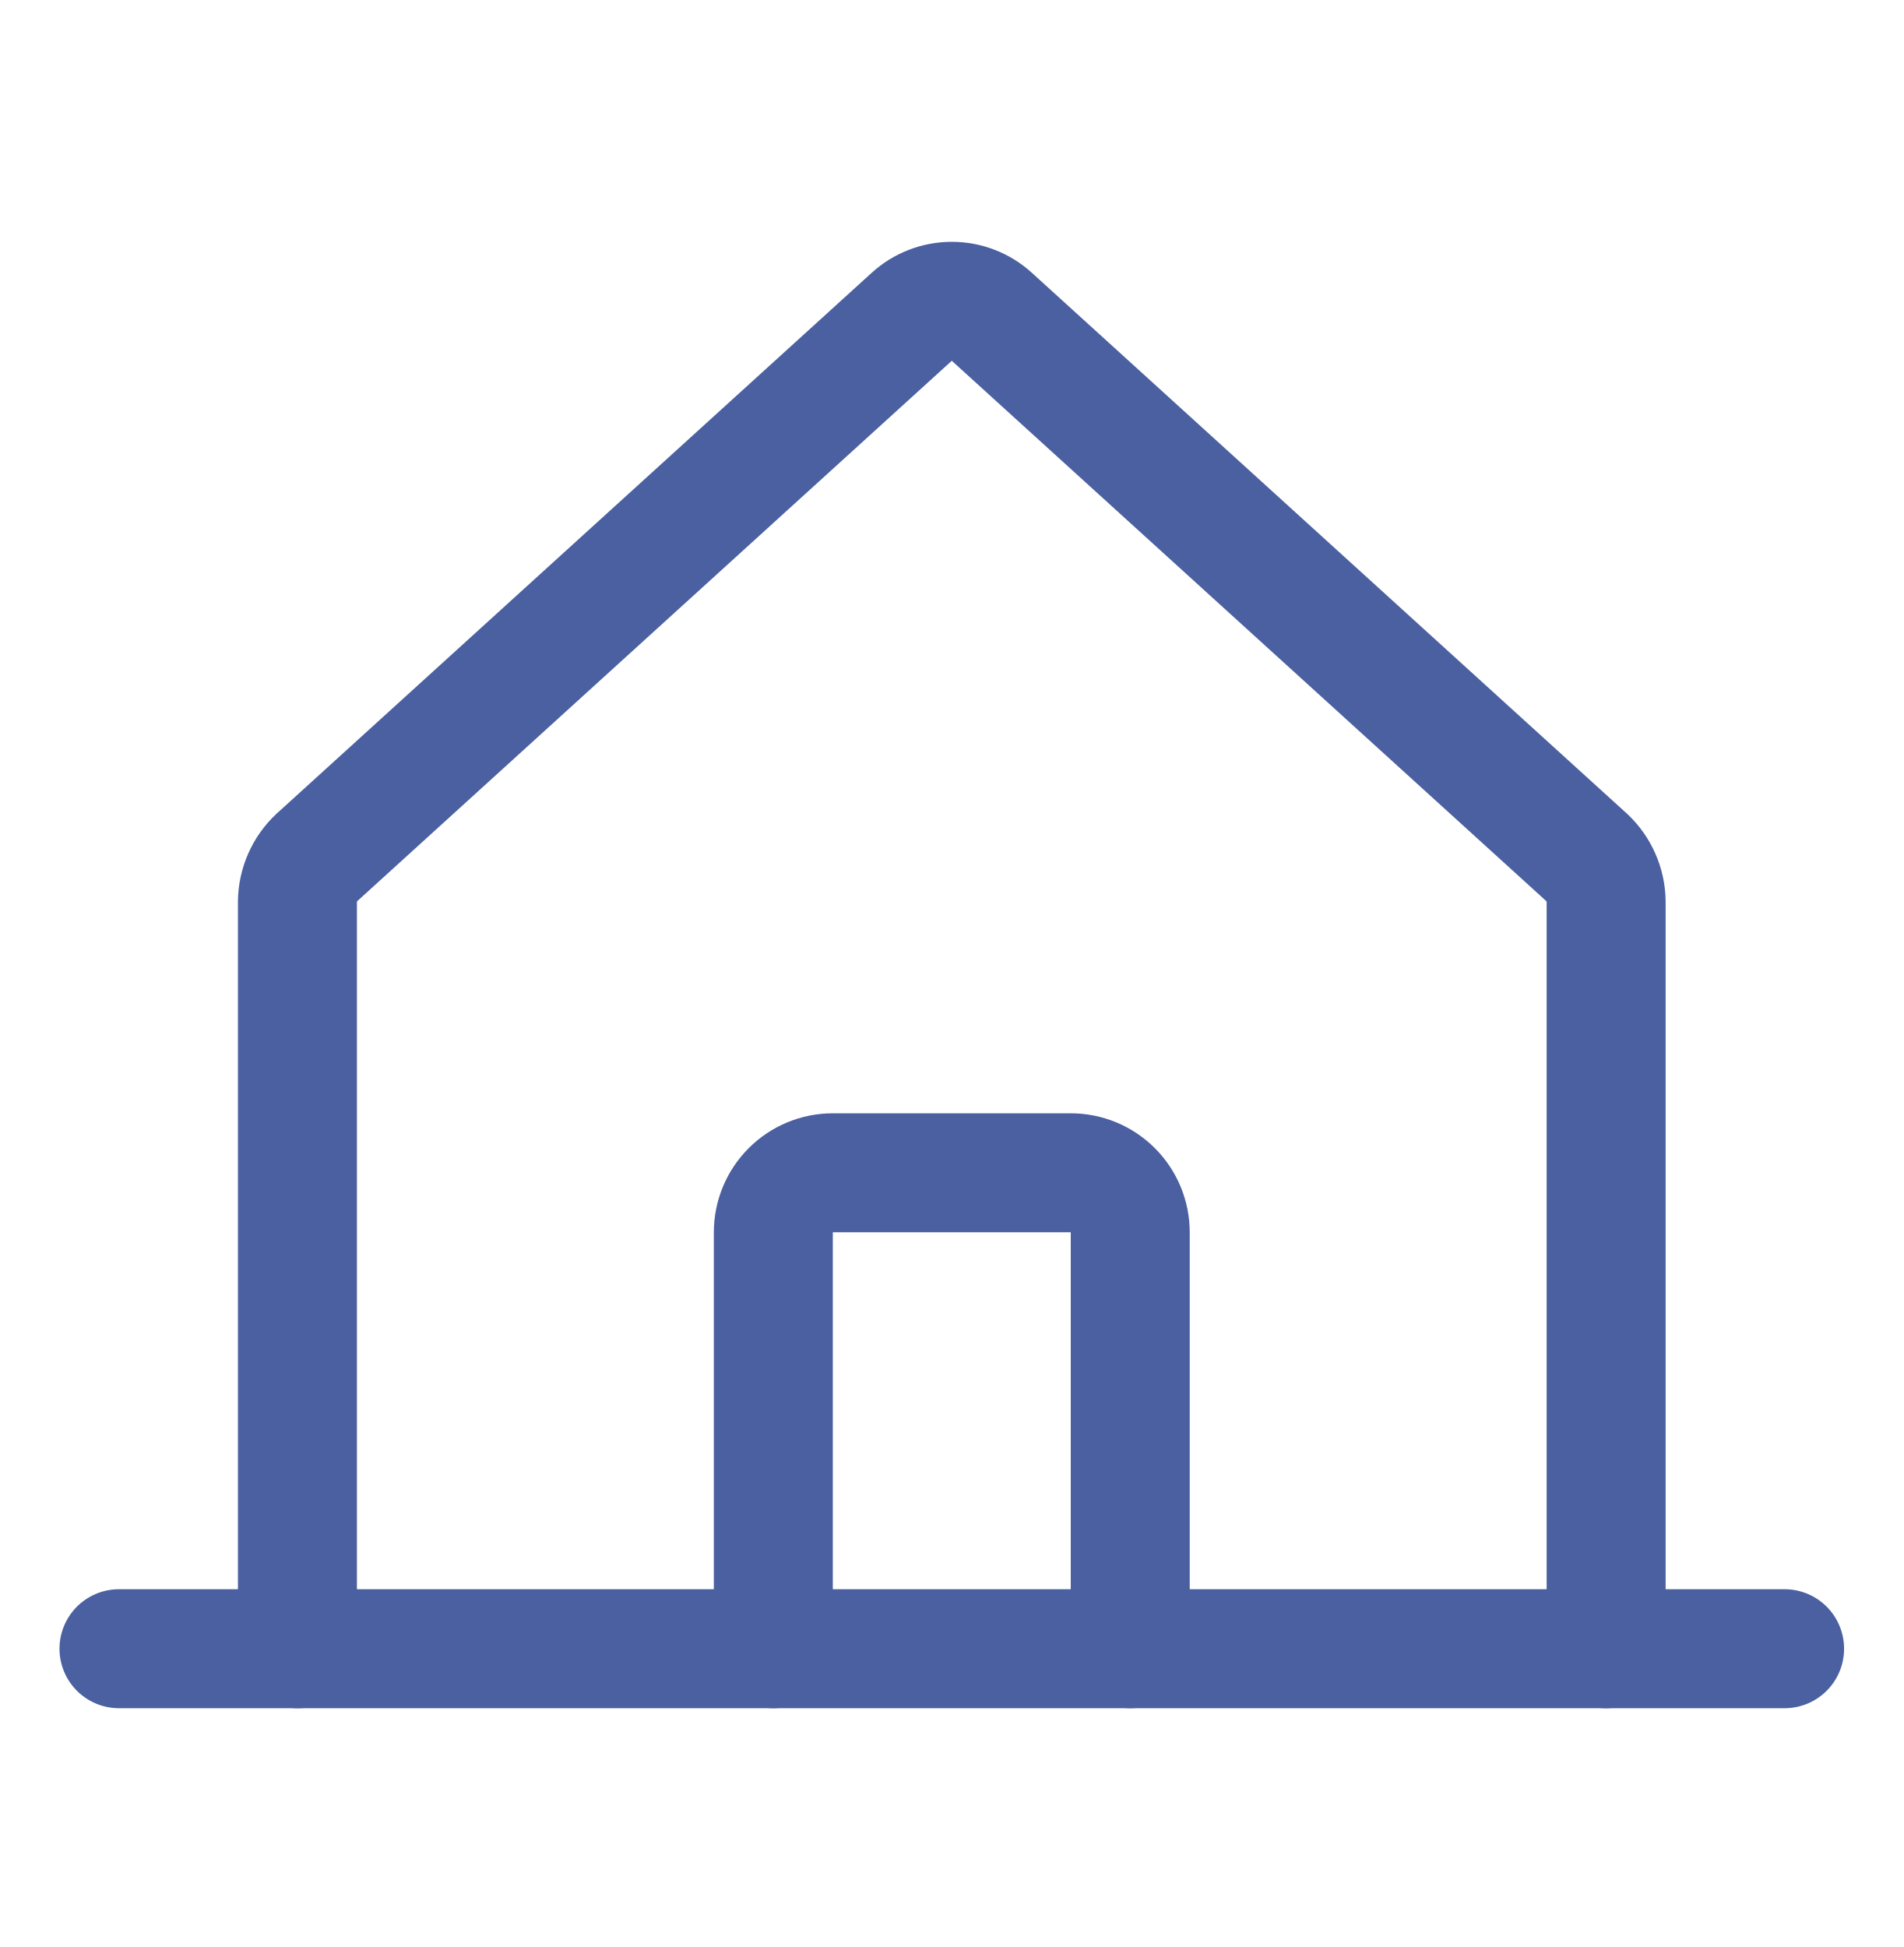
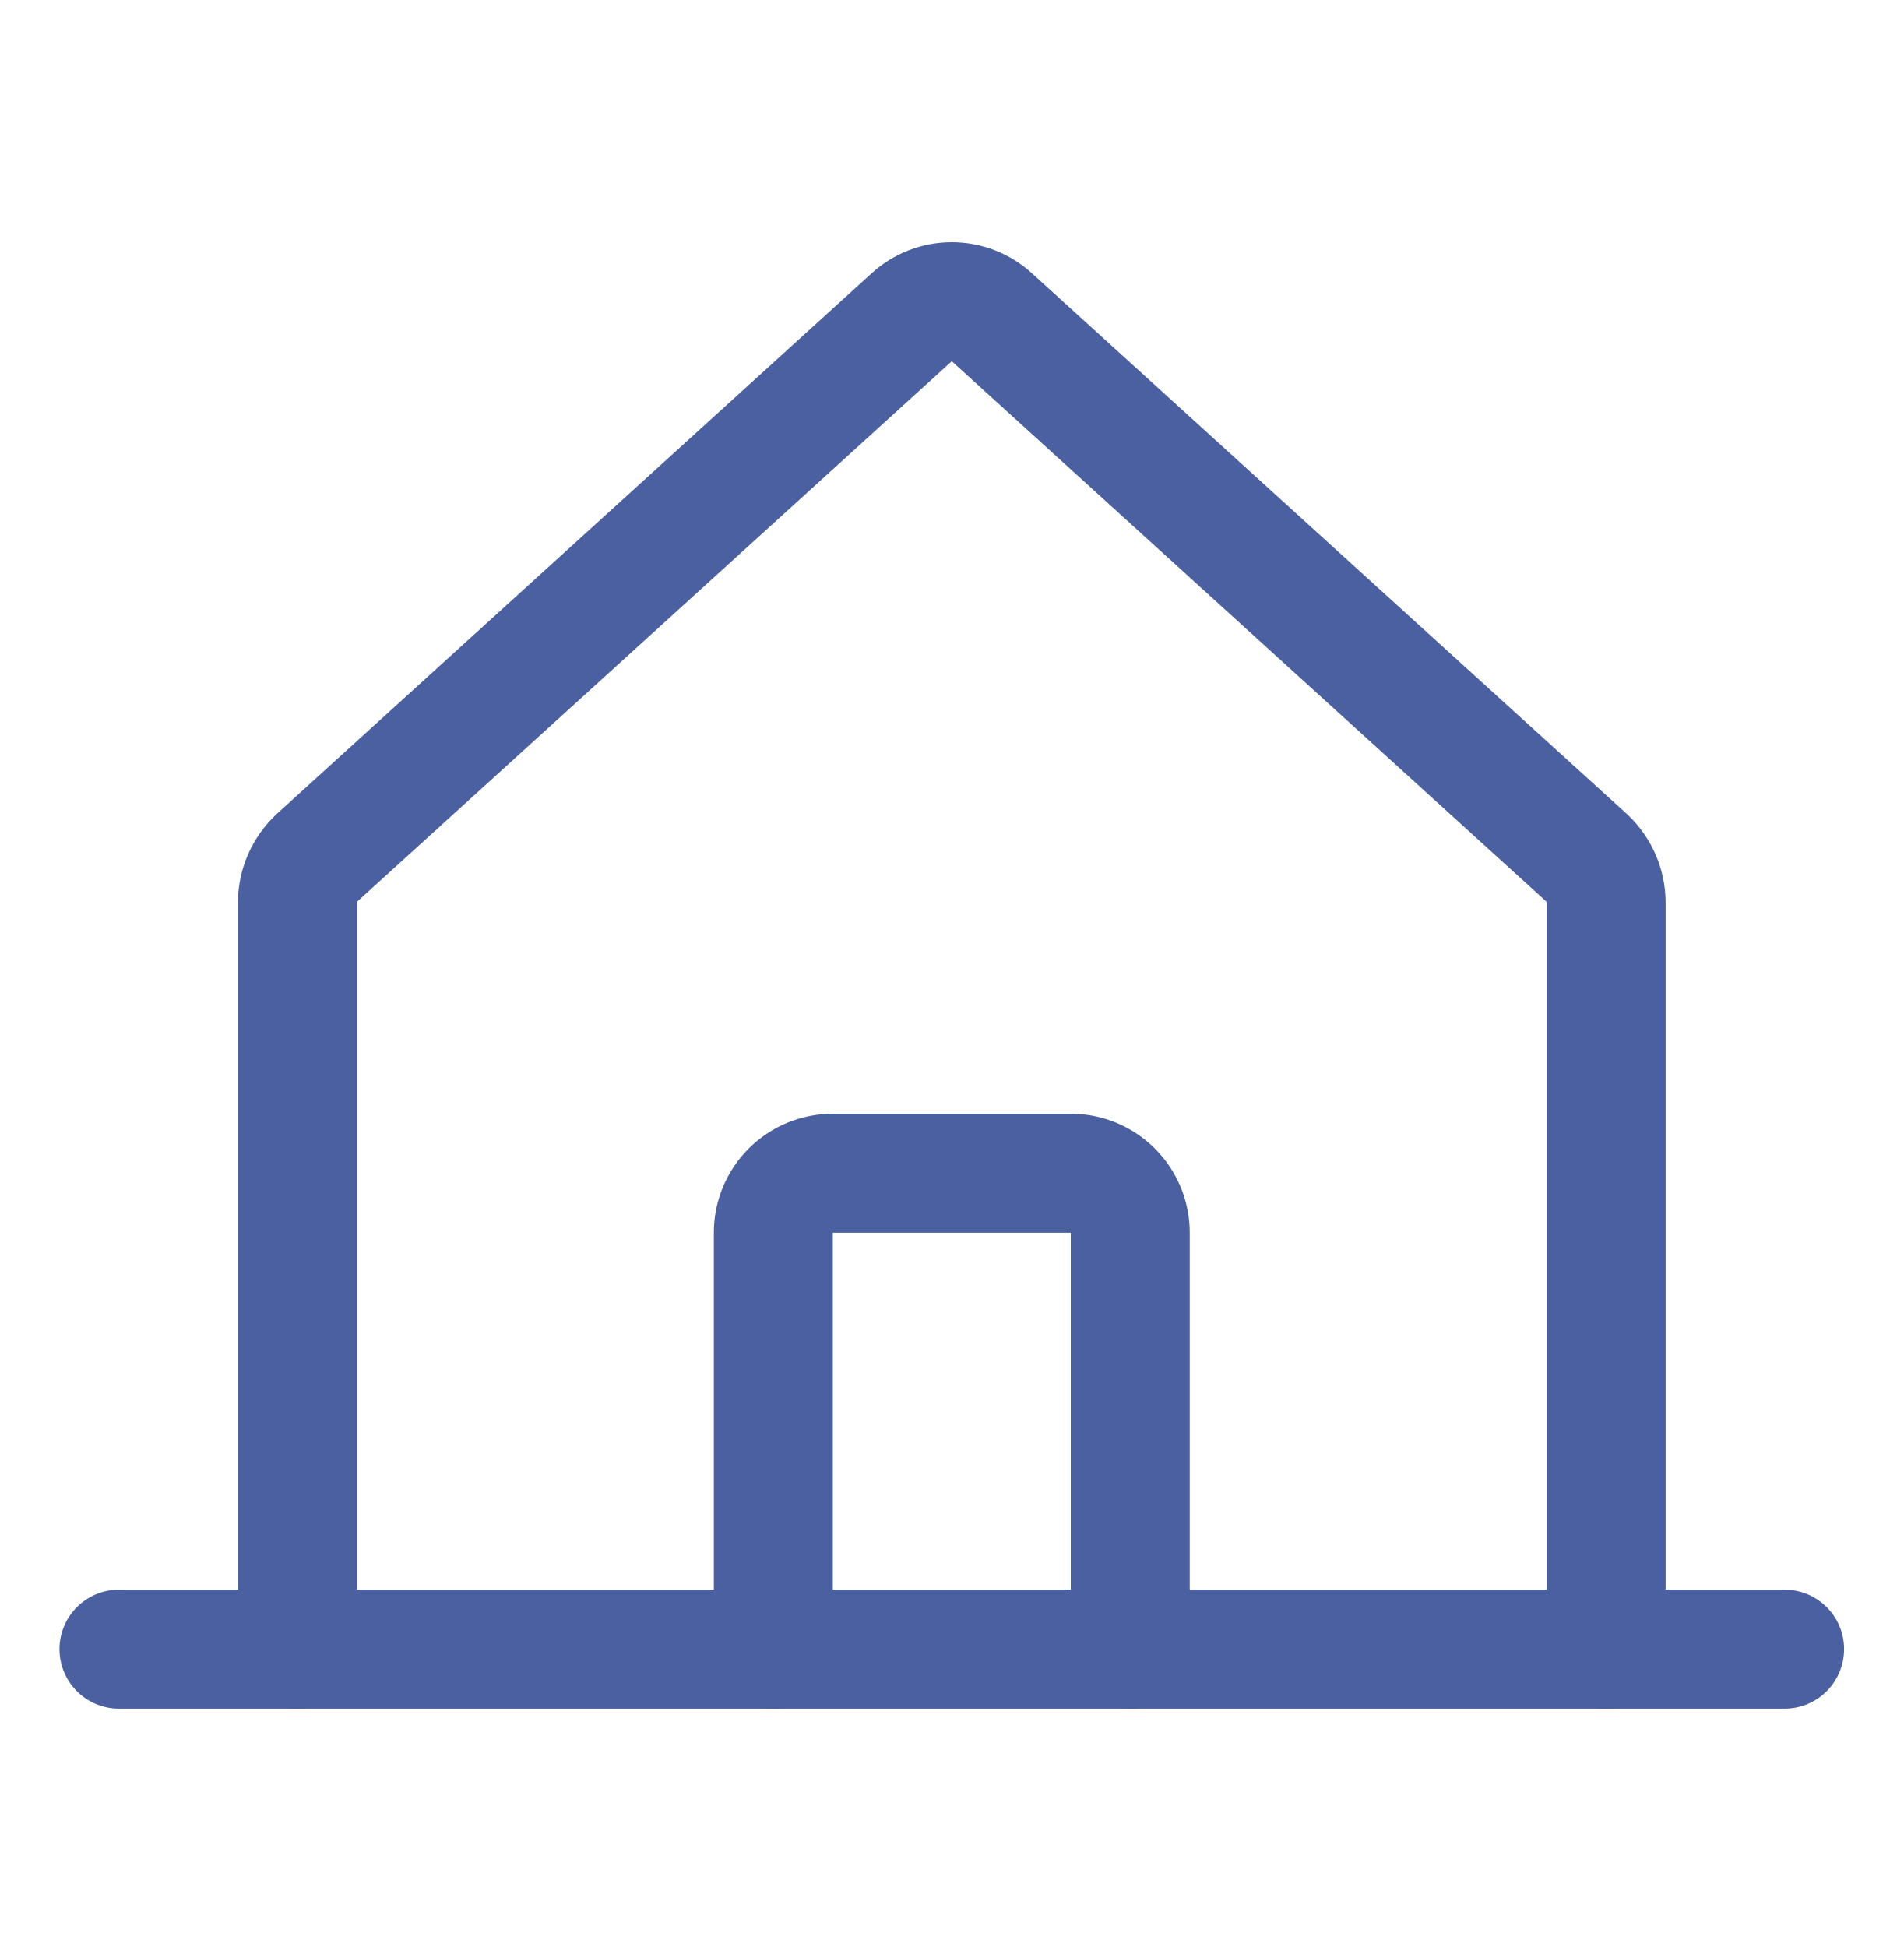
<svg xmlns="http://www.w3.org/2000/svg" width="44" height="45" viewBox="0 0 44 45" fill="none">
-   <path d="M37.125 38.107V20.834C37.122 20.643 37.081 20.456 37.004 20.282C36.927 20.107 36.816 19.95 36.678 19.82L22.928 7.324C22.675 7.092 22.343 6.964 22 6.964C21.657 6.964 21.325 7.092 21.072 7.324L7.322 19.82C7.184 19.95 7.073 20.107 6.996 20.282C6.919 20.456 6.878 20.643 6.875 20.834V38.107" stroke="#4A60A1" stroke-width="2.75" stroke-linecap="round" stroke-linejoin="round" />
-   <path d="M2.75 38.106H41.25" stroke="#4A60A1" stroke-width="2.75" stroke-linecap="round" stroke-linejoin="round" />
-   <path d="M26.125 38.106V28.481C26.125 28.117 25.98 27.767 25.722 27.509C25.464 27.251 25.115 27.106 24.75 27.106H19.25C18.885 27.106 18.536 27.251 18.278 27.509C18.02 27.767 17.875 28.117 17.875 28.481V38.106" stroke="#4A60A1" stroke-width="2.75" stroke-linecap="round" stroke-linejoin="round" />
+   <path d="M37.125 38.117V20.843C37.122 20.653 37.081 20.465 37.004 20.291C36.927 20.117 36.816 19.96 36.678 19.829L22.928 7.334C22.675 7.102 22.343 6.973 22 6.973C21.657 6.973 21.325 7.102 21.072 7.334L7.322 19.829C7.184 19.96 7.073 20.117 6.996 20.291C6.919 20.465 6.878 20.653 6.875 20.843V38.117" stroke="#4A60A1" stroke-width="2.75" stroke-linecap="round" stroke-linejoin="round" />
+   <path d="M2.75 38.116H41.25" stroke="#4A60A1" stroke-width="2.75" stroke-linecap="round" stroke-linejoin="round" />
+   <path d="M26.125 38.116V28.491C26.125 28.126 25.98 27.776 25.722 27.518C25.464 27.261 25.115 27.116 24.75 27.116H19.25C18.885 27.116 18.536 27.261 18.278 27.518C18.02 27.776 17.875 28.126 17.875 28.491V38.116" stroke="#4A60A1" stroke-width="2.75" stroke-linecap="round" stroke-linejoin="round" />
</svg>
